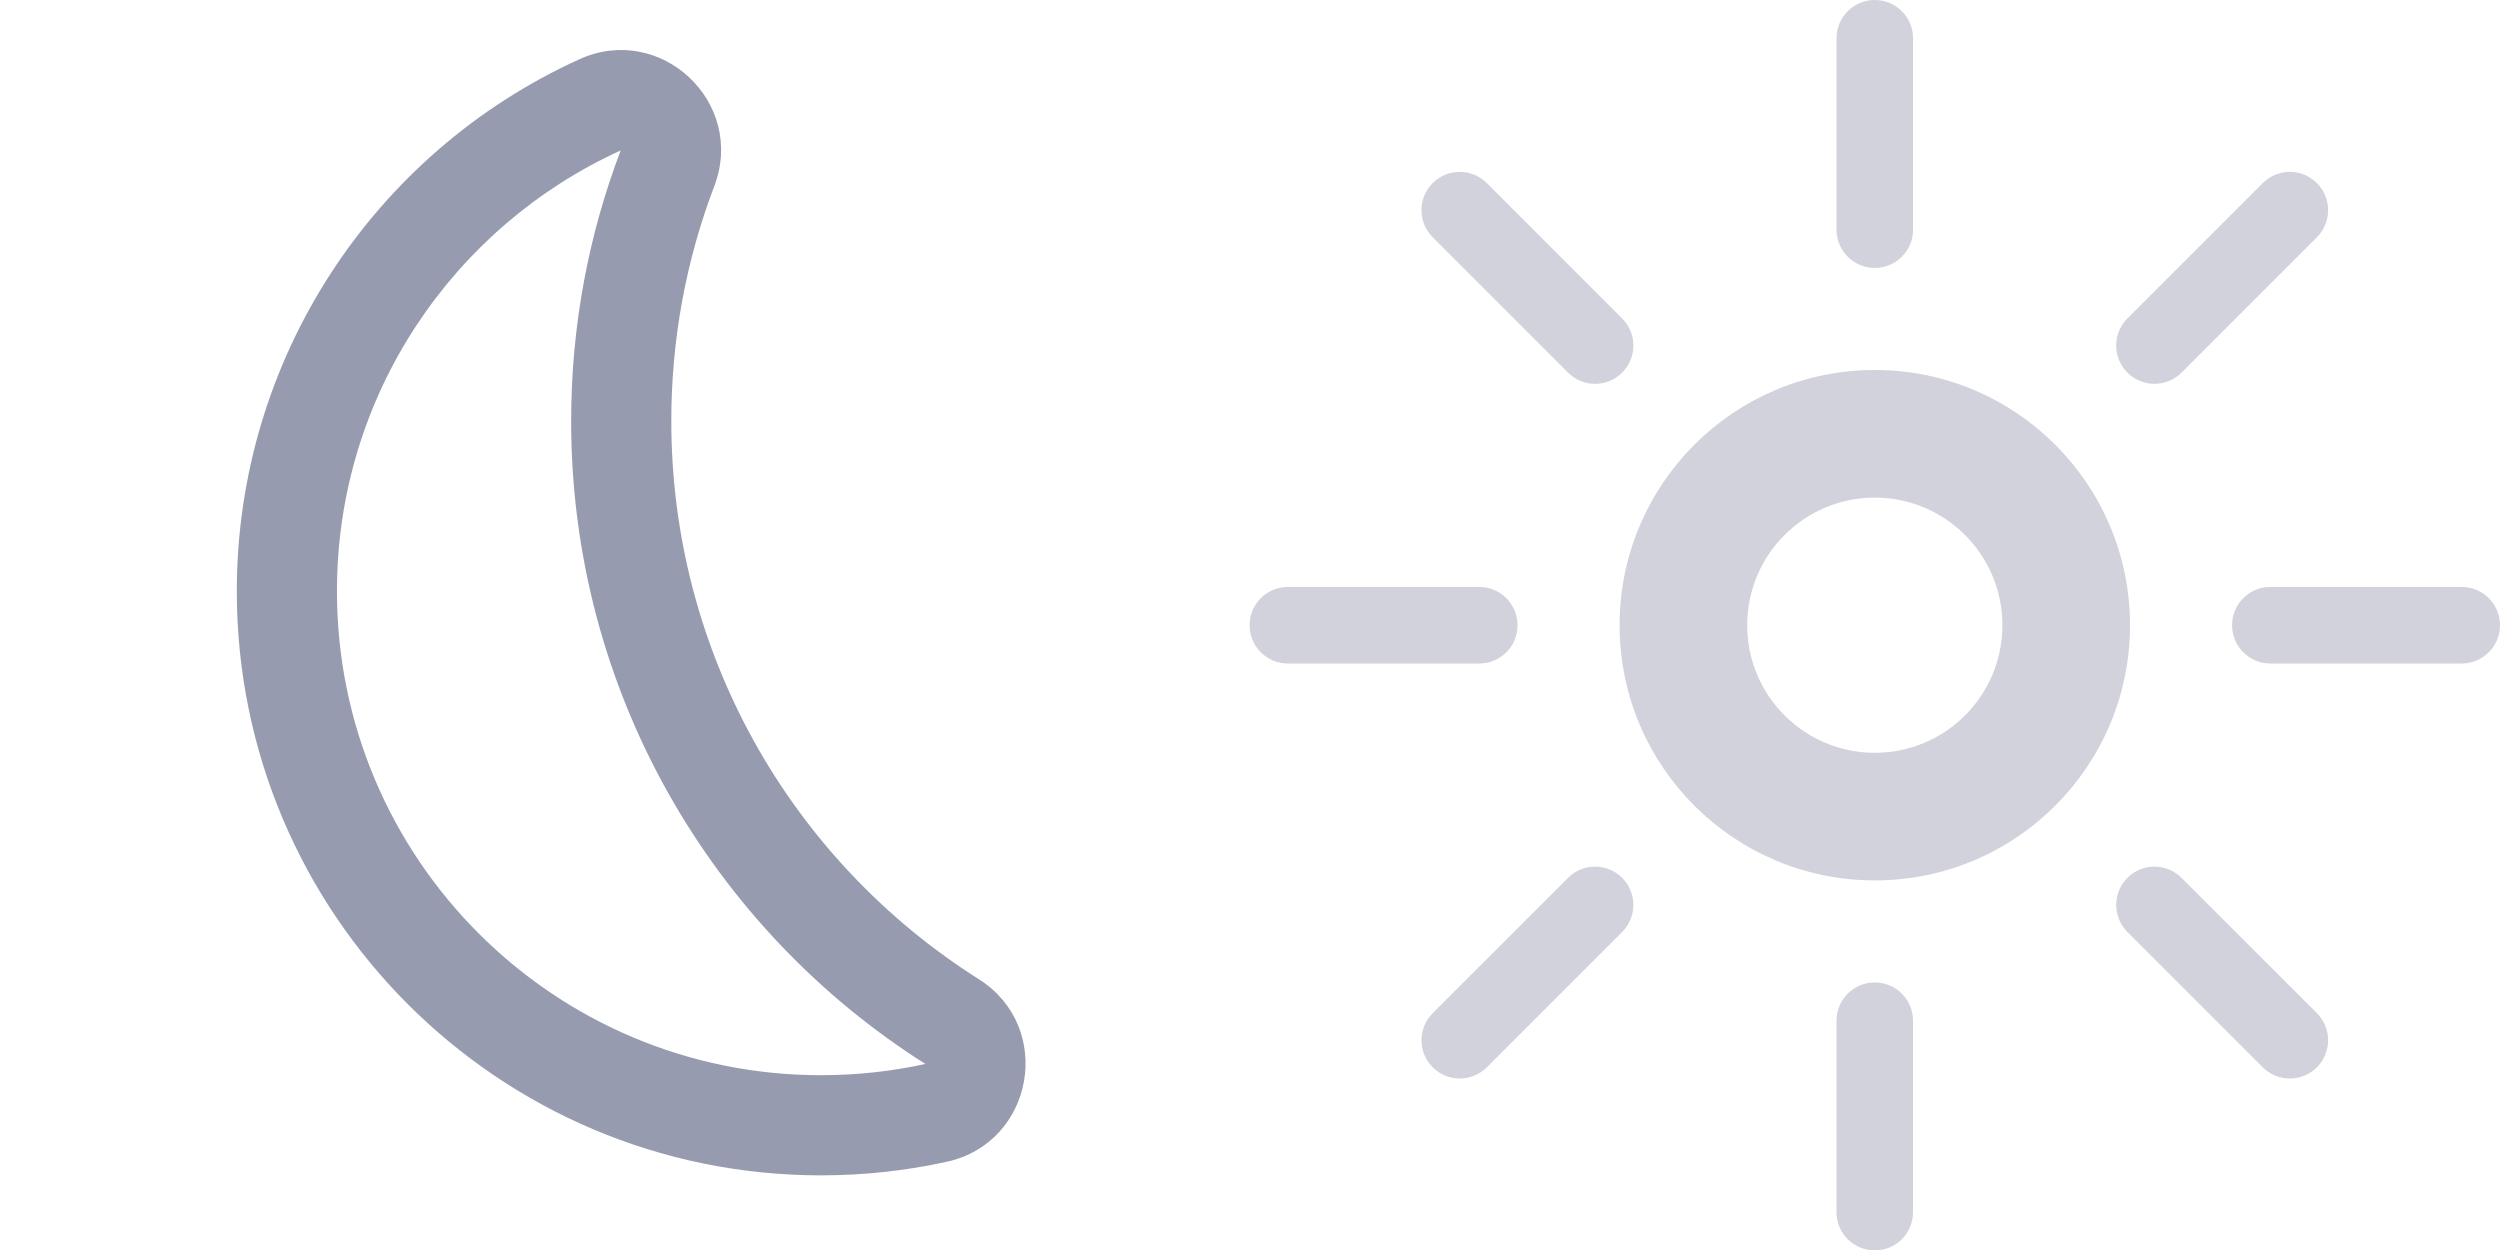
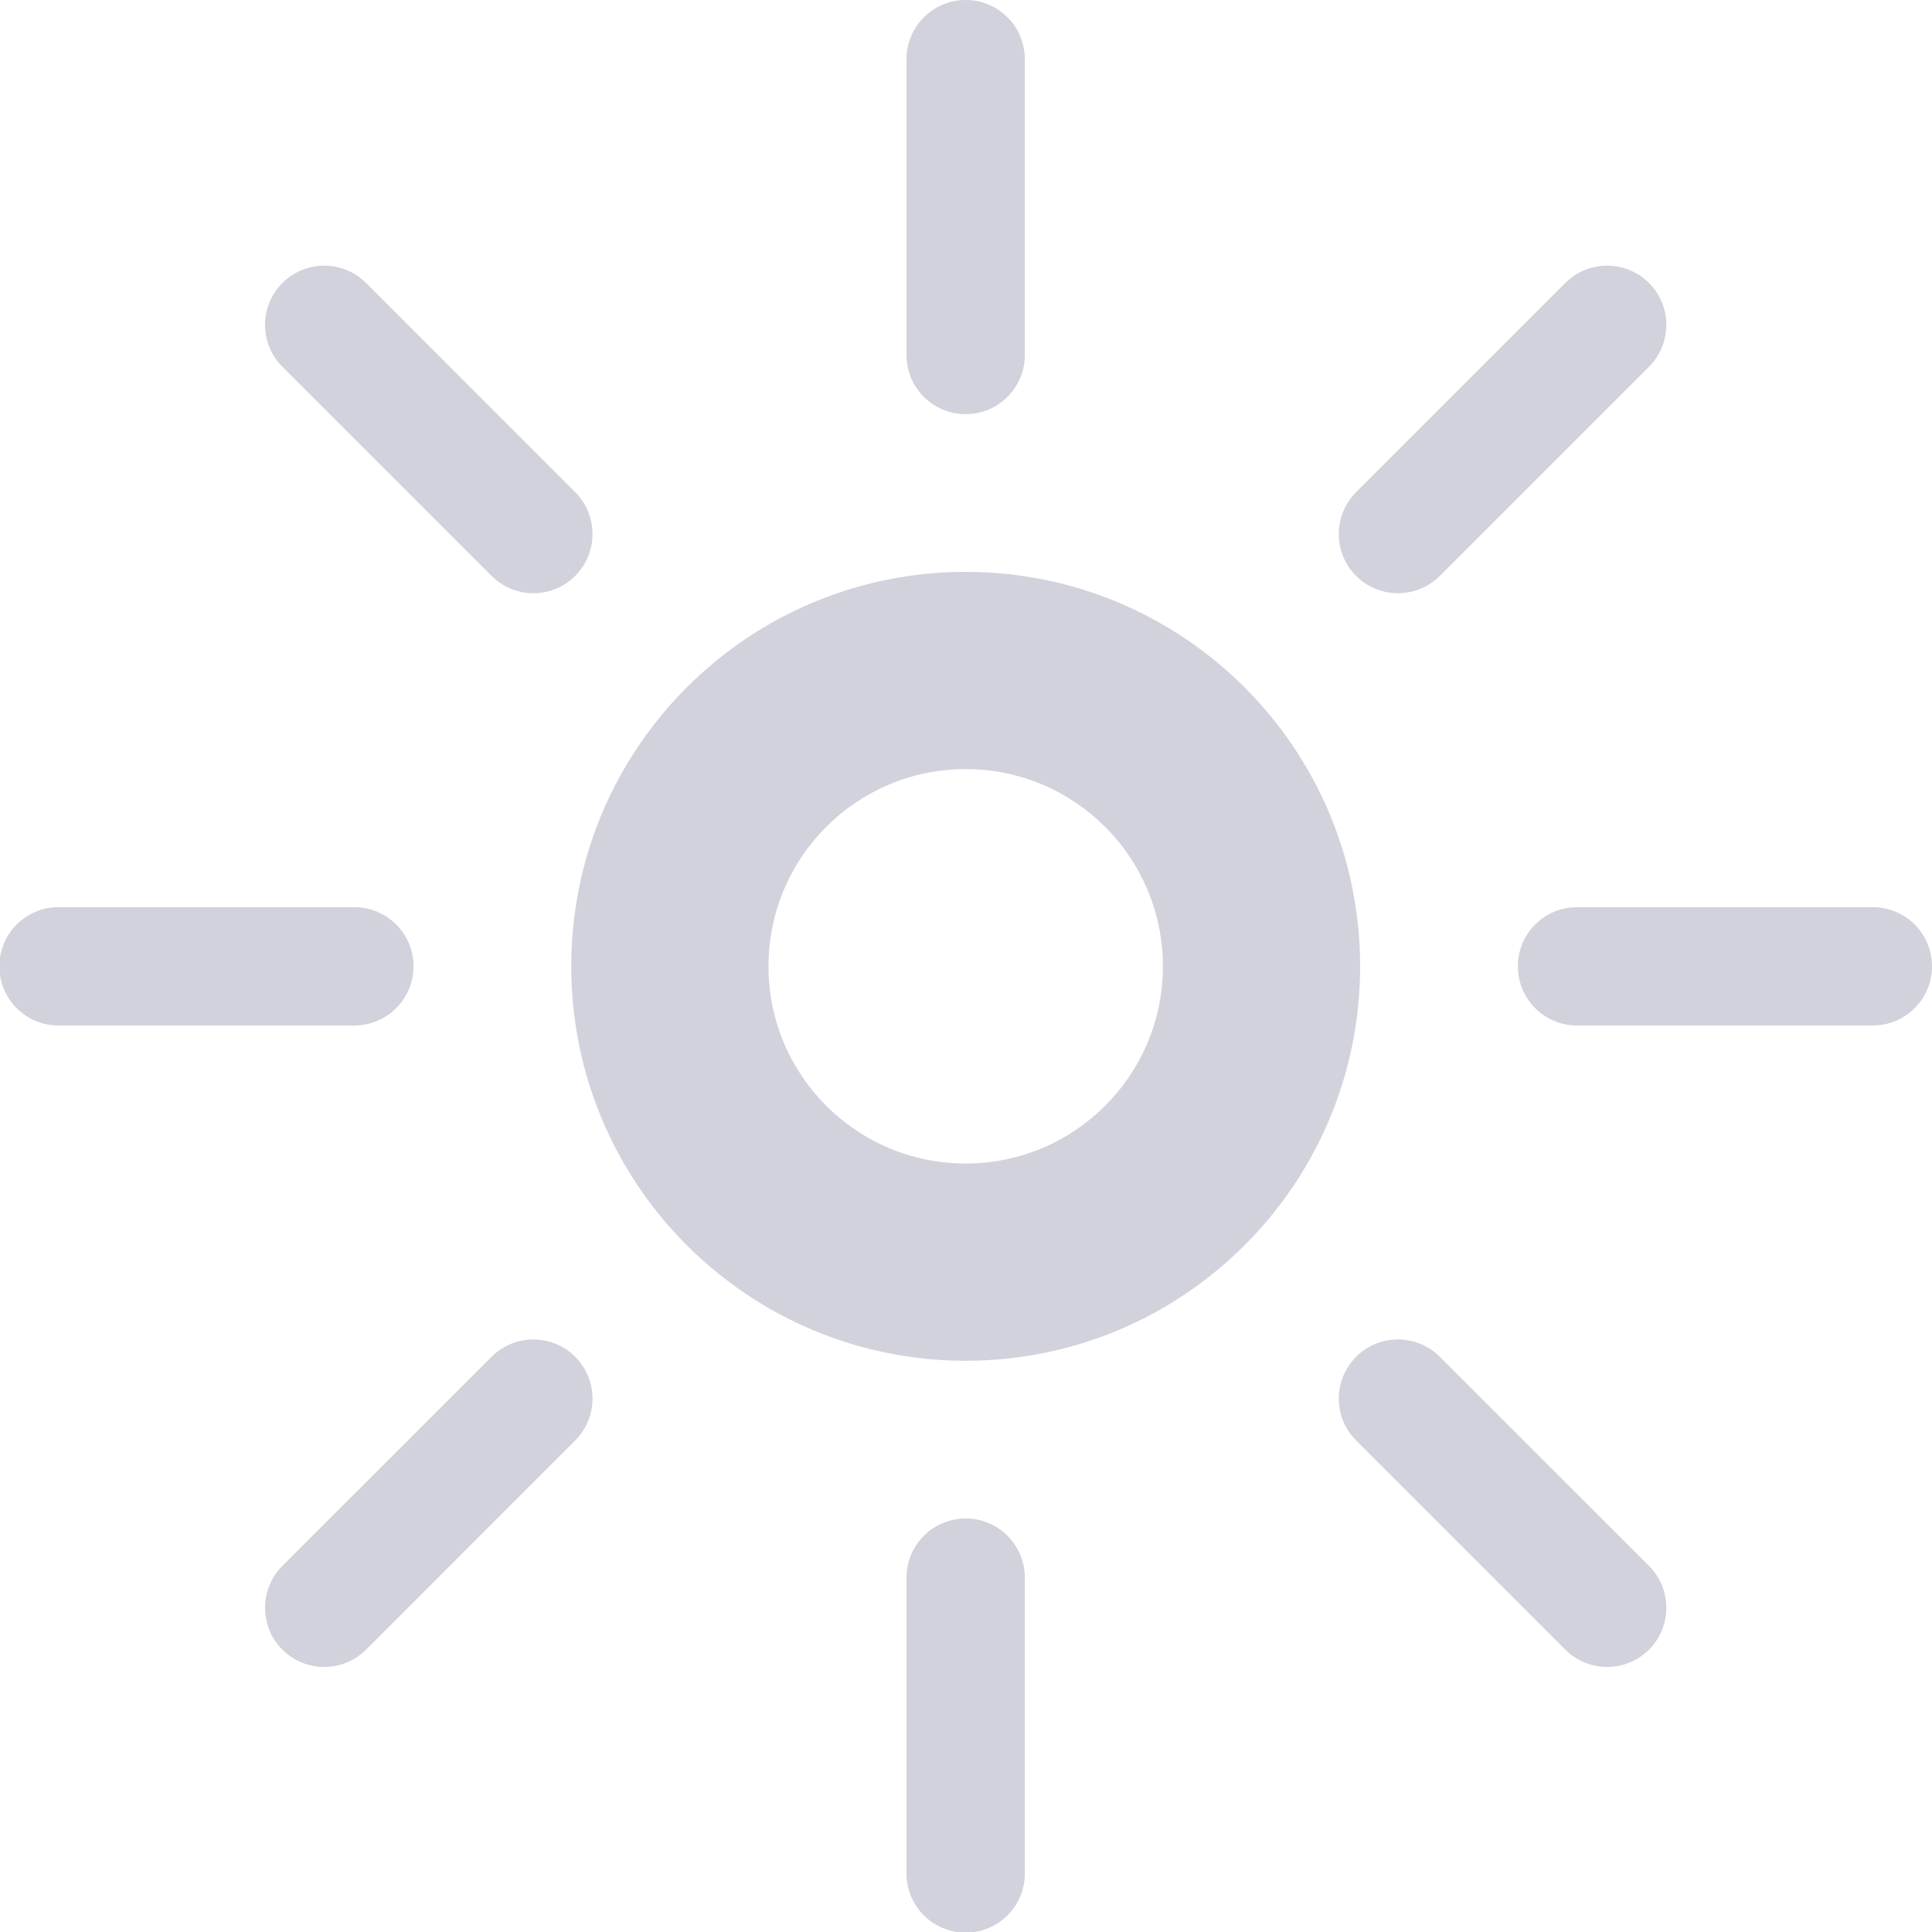
- <svg xmlns="http://www.w3.org/2000/svg" width="50px" height="25px" viewBox="0 0 50 25" version="1.1">
+ <svg xmlns="http://www.w3.org/2000/svg" width="25px" height="25px" viewBox="0 0 25 25" version="1.1">
  <defs />
  <g id="Page-1" stroke="none" stroke-width="1" fill="none" fill-rule="evenodd">
-     <g id="Sprite2">
-       <path d="M37.496,15.056 C38.905,15.056 40.048,13.914 40.048,12.504 C40.048,11.095 38.905,9.952 37.496,9.952 C36.086,9.952 34.944,11.095 34.944,12.504 C34.944,13.914 36.086,15.056 37.496,15.056 L37.496,15.056 Z M37.496,17.608 C34.677,17.608 32.392,15.323 32.392,12.504 C32.392,9.685 34.677,7.4 37.496,7.4 C40.315,7.4 42.6,9.685 42.6,12.504 C42.6,15.323 40.315,17.608 37.496,17.608 Z M36.73,0.766 L36.73,4.593 C36.73,5.016 37.073,5.359 37.496,5.359 C37.919,5.359 38.261,5.016 38.261,4.593 L38.261,0.766 C38.261,0.343 37.919,0 37.496,0 C37.073,0 36.73,0.343 36.73,0.766 Z M45.255,3.662 L42.548,6.369 C42.249,6.668 42.249,7.153 42.548,7.452 C42.847,7.751 43.332,7.751 43.631,7.452 L46.338,4.745 C46.637,4.446 46.637,3.961 46.338,3.662 C46.039,3.363 45.554,3.363 45.255,3.662 Z M49.234,11.739 L45.407,11.739 C44.984,11.739 44.641,12.081 44.641,12.504 C44.641,12.927 44.984,13.27 45.407,13.27 L49.234,13.27 C49.657,13.27 50,12.927 50,12.504 C50,12.081 49.657,11.739 49.234,11.739 Z M46.338,20.263 L43.631,17.557 C43.332,17.258 42.847,17.258 42.548,17.557 C42.249,17.856 42.249,18.34 42.548,18.639 L45.255,21.346 C45.554,21.645 46.039,21.645 46.338,21.346 C46.637,21.047 46.637,20.562 46.338,20.263 Z M38.261,24.243 L38.261,20.415 C38.261,19.992 37.919,19.649 37.496,19.649 C37.073,19.649 36.73,19.992 36.73,20.415 L36.73,24.243 C36.73,24.666 37.073,25.008 37.496,25.008 C37.919,25.008 38.261,24.666 38.261,24.243 Z M29.737,21.346 L32.443,18.639 C32.742,18.34 32.742,17.856 32.443,17.557 C32.144,17.258 31.66,17.258 31.361,17.557 L28.654,20.263 C28.355,20.562 28.355,21.047 28.654,21.346 C28.953,21.645 29.438,21.645 29.737,21.346 Z M25.757,13.27 L29.585,13.27 C30.008,13.27 30.351,12.927 30.351,12.504 C30.351,12.081 30.008,11.739 29.585,11.739 L25.757,11.739 C25.334,11.739 24.992,12.081 24.992,12.504 C24.992,12.927 25.334,13.27 25.757,13.27 Z M28.654,4.745 L31.361,7.452 C31.66,7.751 32.144,7.751 32.443,7.452 C32.742,7.153 32.742,6.668 32.443,6.369 L29.737,3.662 C29.438,3.363 28.953,3.363 28.654,3.662 C28.355,3.961 28.355,4.446 28.654,4.745 Z" id="Sun-Copy" fill="#D1D2DB" />
-       <path d="M18.507,21.279 L18.507,21.279 L18.507,21.279 C14.25,18.583 11.423,13.832 11.423,8.421 C11.423,6.515 11.774,4.69 12.414,3.009 C9.067,4.532 6.739,7.907 6.739,11.824 C6.739,17.171 11.073,21.504 16.419,21.504 C17.136,21.504 17.835,21.427 18.507,21.279 L18.507,21.279 Z M18.937,23.235 L18.937,23.235 C18.116,23.416 17.273,23.507 16.419,23.507 C9.967,23.507 4.736,18.277 4.736,11.824 C4.736,7.2 7.449,3.068 11.585,1.186 C13.214,0.445 14.923,2.049 14.286,3.722 C13.72,5.208 13.426,6.793 13.426,8.421 C13.426,13.003 15.777,17.18 19.579,19.586 C21.09,20.543 20.684,22.851 18.937,23.235 L18.937,23.235 Z" id="Moon-Copy" fill="#979BAF" />
+     <g id="Sprite2" transform="translate(-25, 0)" fill="#D1D2DB">
+       <path d="M37.496,15.056 C38.905,15.056 40.048,13.914 40.048,12.504 C40.048,11.095 38.905,9.952 37.496,9.952 C36.086,9.952 34.944,11.095 34.944,12.504 C34.944,13.914 36.086,15.056 37.496,15.056 L37.496,15.056 Z M37.496,17.608 C34.677,17.608 32.392,15.323 32.392,12.504 C32.392,9.685 34.677,7.4 37.496,7.4 C40.315,7.4 42.6,9.685 42.6,12.504 C42.6,15.323 40.315,17.608 37.496,17.608 Z M36.73,0.766 L36.73,4.593 C36.73,5.016 37.073,5.359 37.496,5.359 C37.919,5.359 38.261,5.016 38.261,4.593 L38.261,0.766 C38.261,0.343 37.919,0 37.496,0 C37.073,0 36.73,0.343 36.73,0.766 Z M45.255,3.662 L42.548,6.369 C42.249,6.668 42.249,7.153 42.548,7.452 C42.847,7.751 43.332,7.751 43.631,7.452 L46.338,4.745 C46.637,4.446 46.637,3.961 46.338,3.662 C46.039,3.363 45.554,3.363 45.255,3.662 Z M49.234,11.739 L45.407,11.739 C44.984,11.739 44.641,12.081 44.641,12.504 C44.641,12.927 44.984,13.27 45.407,13.27 L49.234,13.27 C49.657,13.27 50,12.927 50,12.504 C50,12.081 49.657,11.739 49.234,11.739 Z M46.338,20.263 L43.631,17.557 C43.332,17.258 42.847,17.258 42.548,17.557 C42.249,17.856 42.249,18.34 42.548,18.639 L45.255,21.346 C45.554,21.645 46.039,21.645 46.338,21.346 C46.637,21.047 46.637,20.562 46.338,20.263 Z M38.261,24.243 L38.261,20.415 C38.261,19.992 37.919,19.649 37.496,19.649 C37.073,19.649 36.73,19.992 36.73,20.415 L36.73,24.243 C36.73,24.666 37.073,25.008 37.496,25.008 C37.919,25.008 38.261,24.666 38.261,24.243 Z M29.737,21.346 L32.443,18.639 C32.742,18.34 32.742,17.856 32.443,17.557 C32.144,17.258 31.66,17.258 31.361,17.557 L28.654,20.263 C28.355,20.562 28.355,21.047 28.654,21.346 C28.953,21.645 29.438,21.645 29.737,21.346 Z M25.757,13.27 L29.585,13.27 C30.008,13.27 30.351,12.927 30.351,12.504 C30.351,12.081 30.008,11.739 29.585,11.739 L25.757,11.739 C25.334,11.739 24.992,12.081 24.992,12.504 C24.992,12.927 25.334,13.27 25.757,13.27 Z M28.654,4.745 L31.361,7.452 C31.66,7.751 32.144,7.751 32.443,7.452 C32.742,7.153 32.742,6.668 32.443,6.369 L29.737,3.662 C29.438,3.363 28.953,3.363 28.654,3.662 C28.355,3.961 28.355,4.446 28.654,4.745 Z" id="Sun-Copy" />
    </g>
  </g>
</svg>
